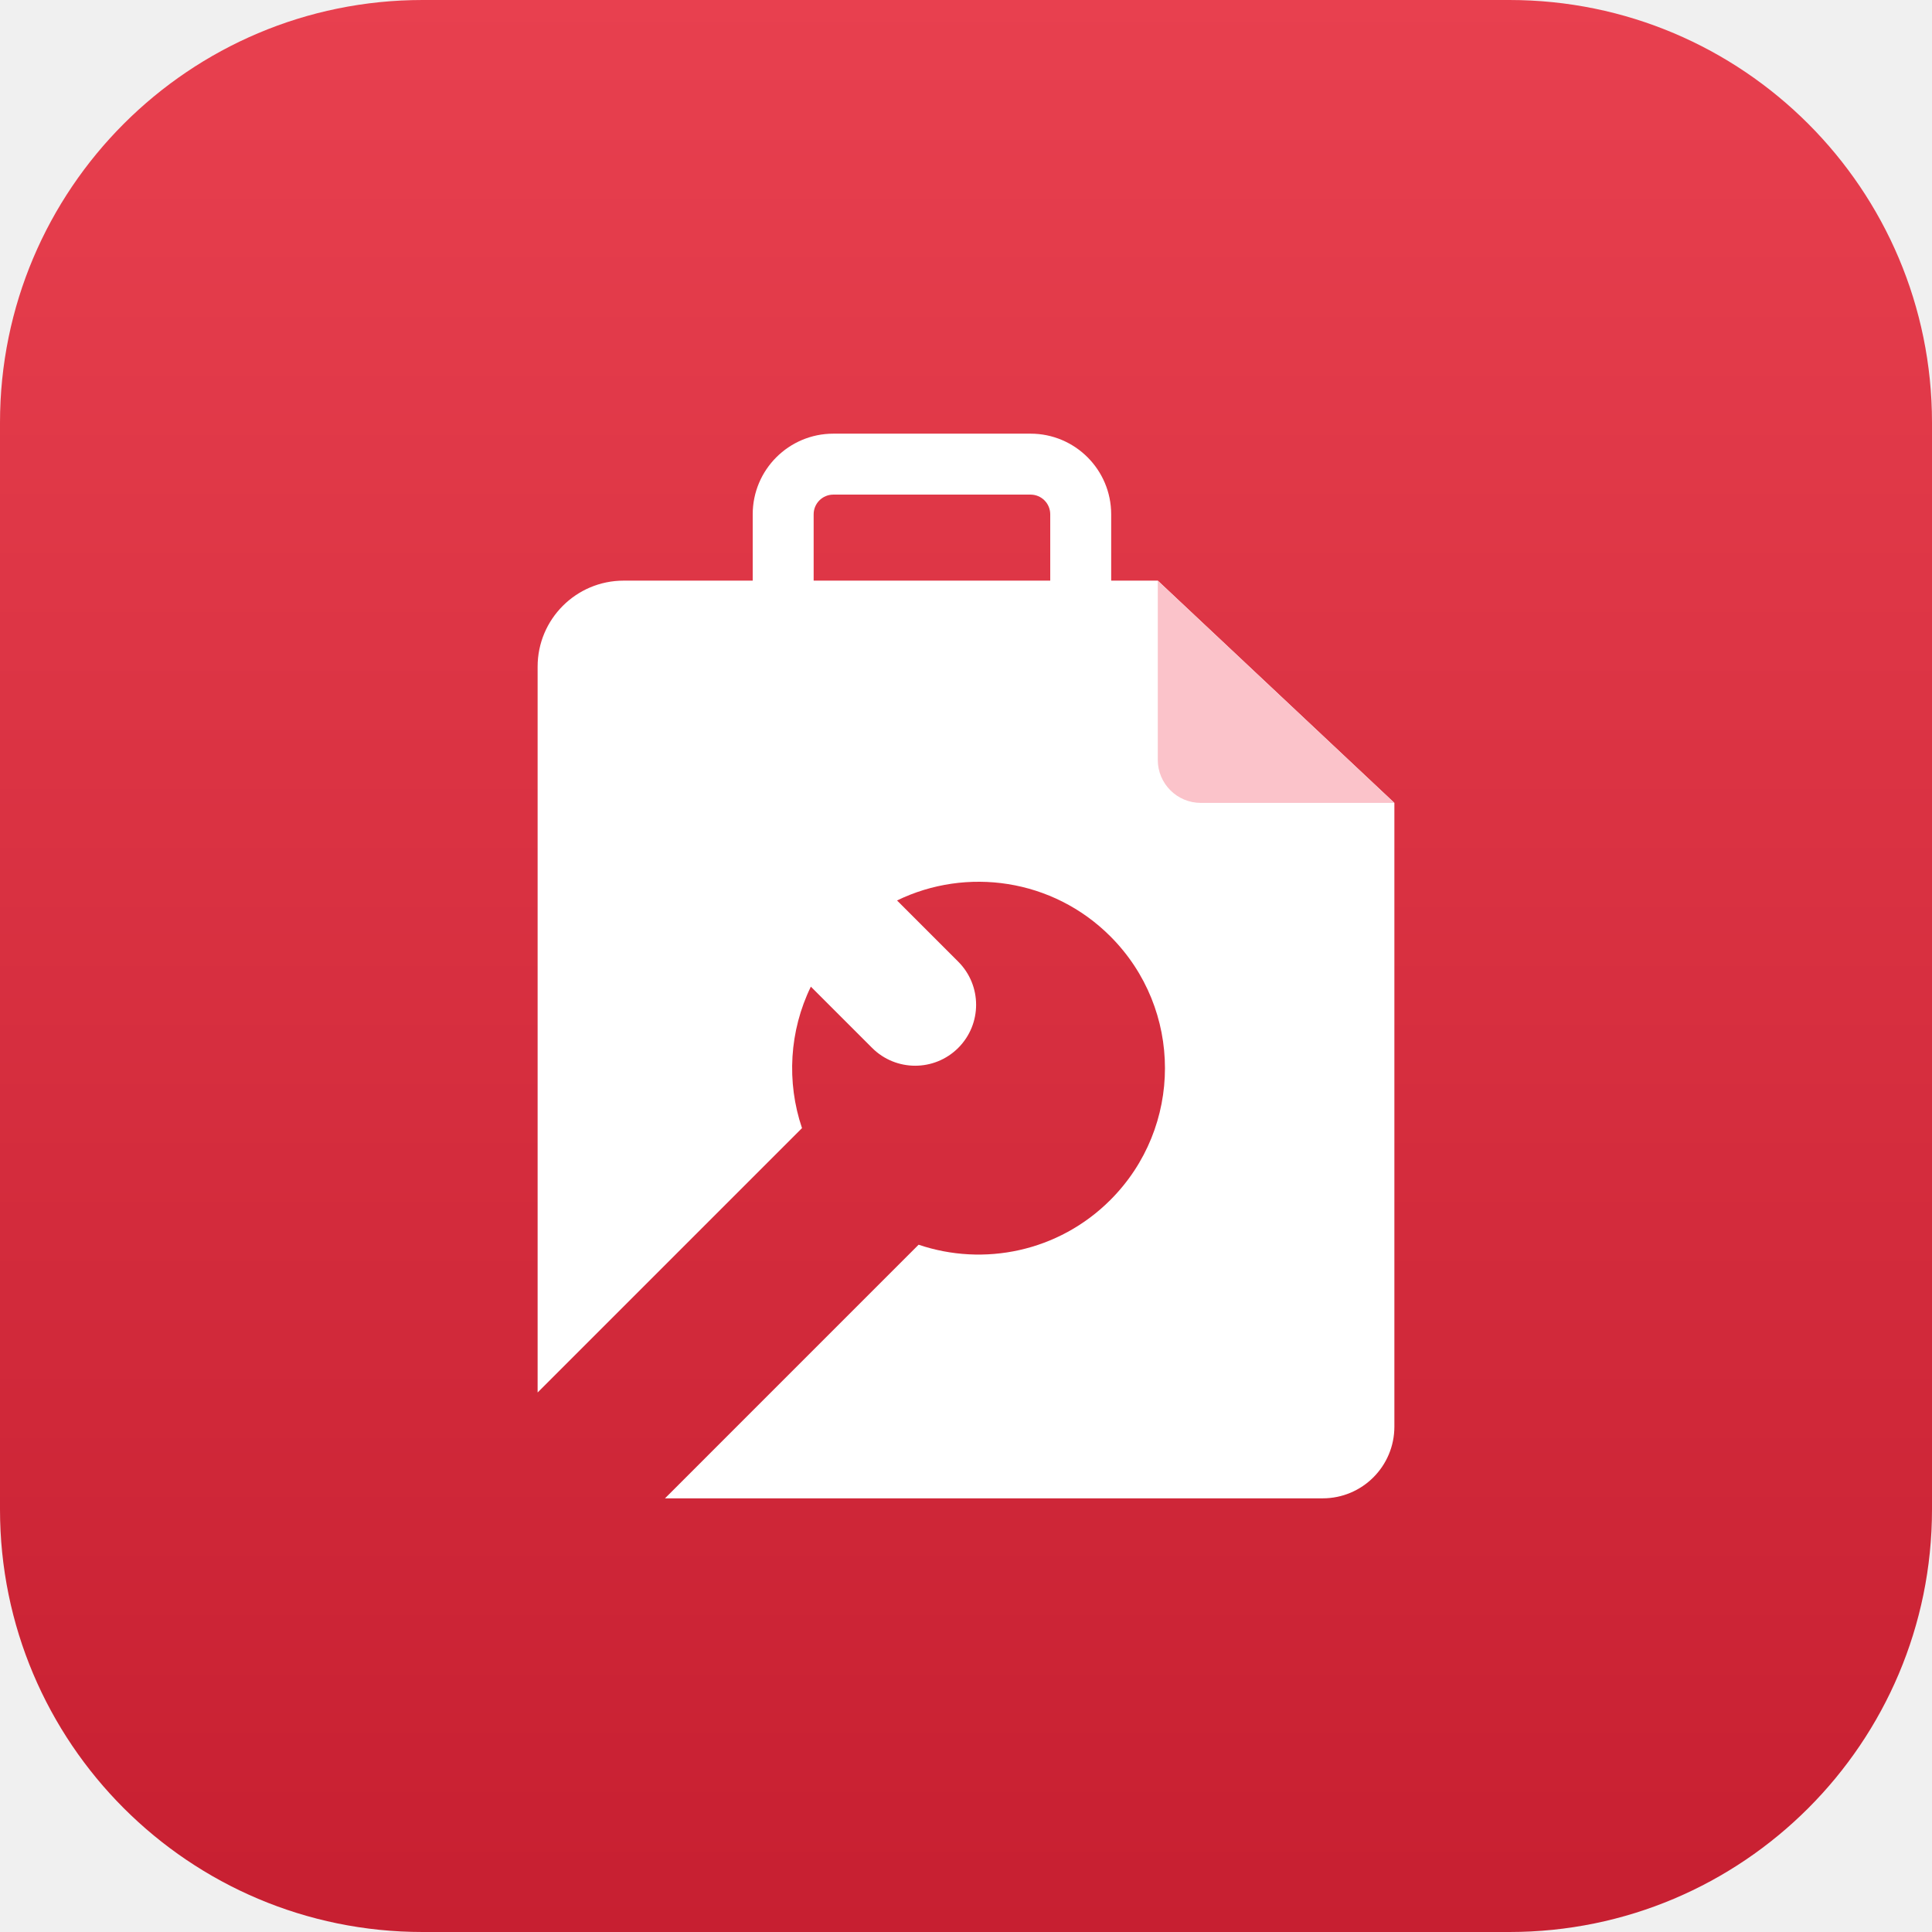
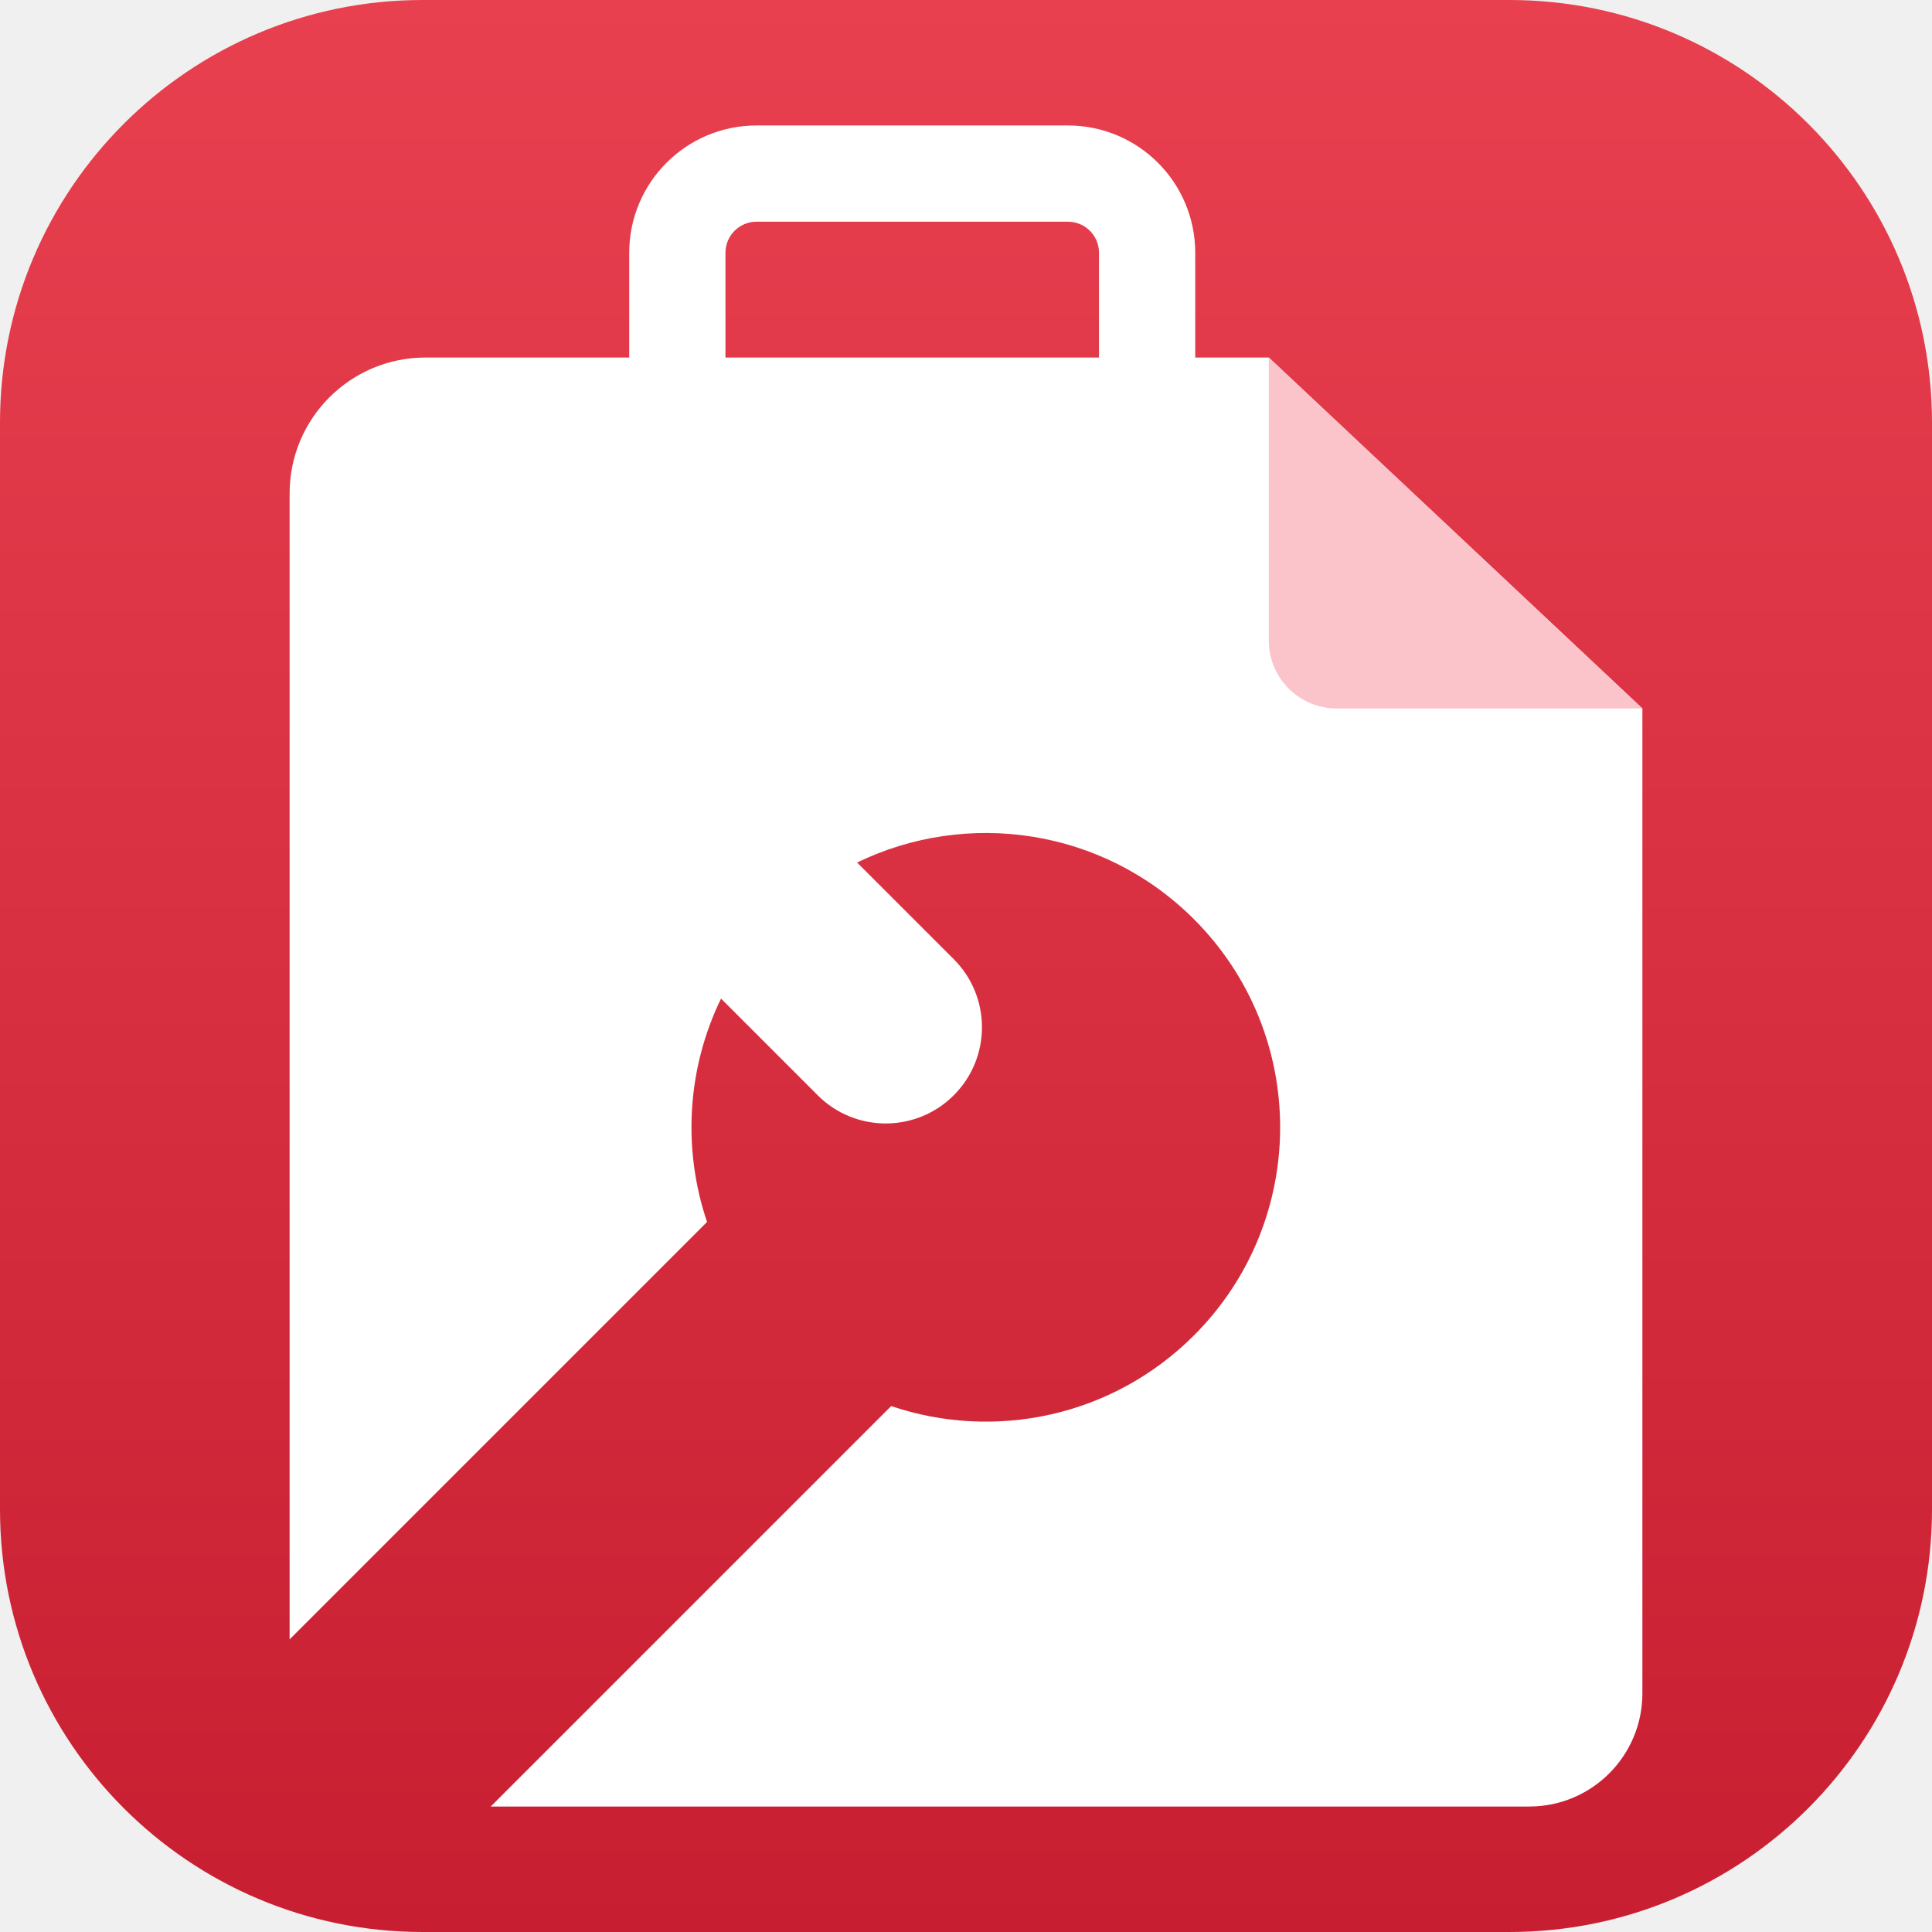
<svg xmlns="http://www.w3.org/2000/svg" viewBox="0 0 512 512" role="img" aria-labelledby="t">
  <defs>
    <linearGradient id="g" x1="0" y1="0" x2="0" y2="1">
      <stop offset="0" stop-color="#E8404F" />
      <stop offset="1" stop-color="#C71F31" />
    </linearGradient>
  </defs>
  <rect width="512" height="512" rx="112" fill="url(#g)" />
-   <g transform="translate(256 256) scale(0.95) translate(-246.5 -511.5)">
+   <g transform="translate(256 256) scale(1.5) translate(-246.5 -511.5)">
    <path d="M151 404H187V385.5C187 373.07 197.07 363 209.5 363H264.5C276.93 363 287 373.07 287 385.5V404H300L366 466V640C366 651.05 357.05 660 346 660H162.53L233.28 589.25C251.43 595.4 272.3 591.24 286.77 576.77C307.08 556.46 307.08 523.54 286.77 503.23C270.67 487.13 246.65 483.8 227.26 493.22L244.34 510.3C250.98 516.94 250.98 527.7 244.34 534.34C237.7 540.98 226.94 540.98 220.3 534.34L203.22 517.26C197.21 529.61 196.39 543.85 200.75 556.72L127 630.47V428C127 414.75 137.75 404 151 404ZM270 404V385.5C270 382.46 267.54 380 264.5 380H209.5C206.46 380 204 382.46 204 385.5V404Z" fill="#FFFFFF" />
    <path d="M300 404 L366 466 H312 A12 12 0 0 1 300 454 Z" fill="#FBC3CA" />
  </g>
</svg>
